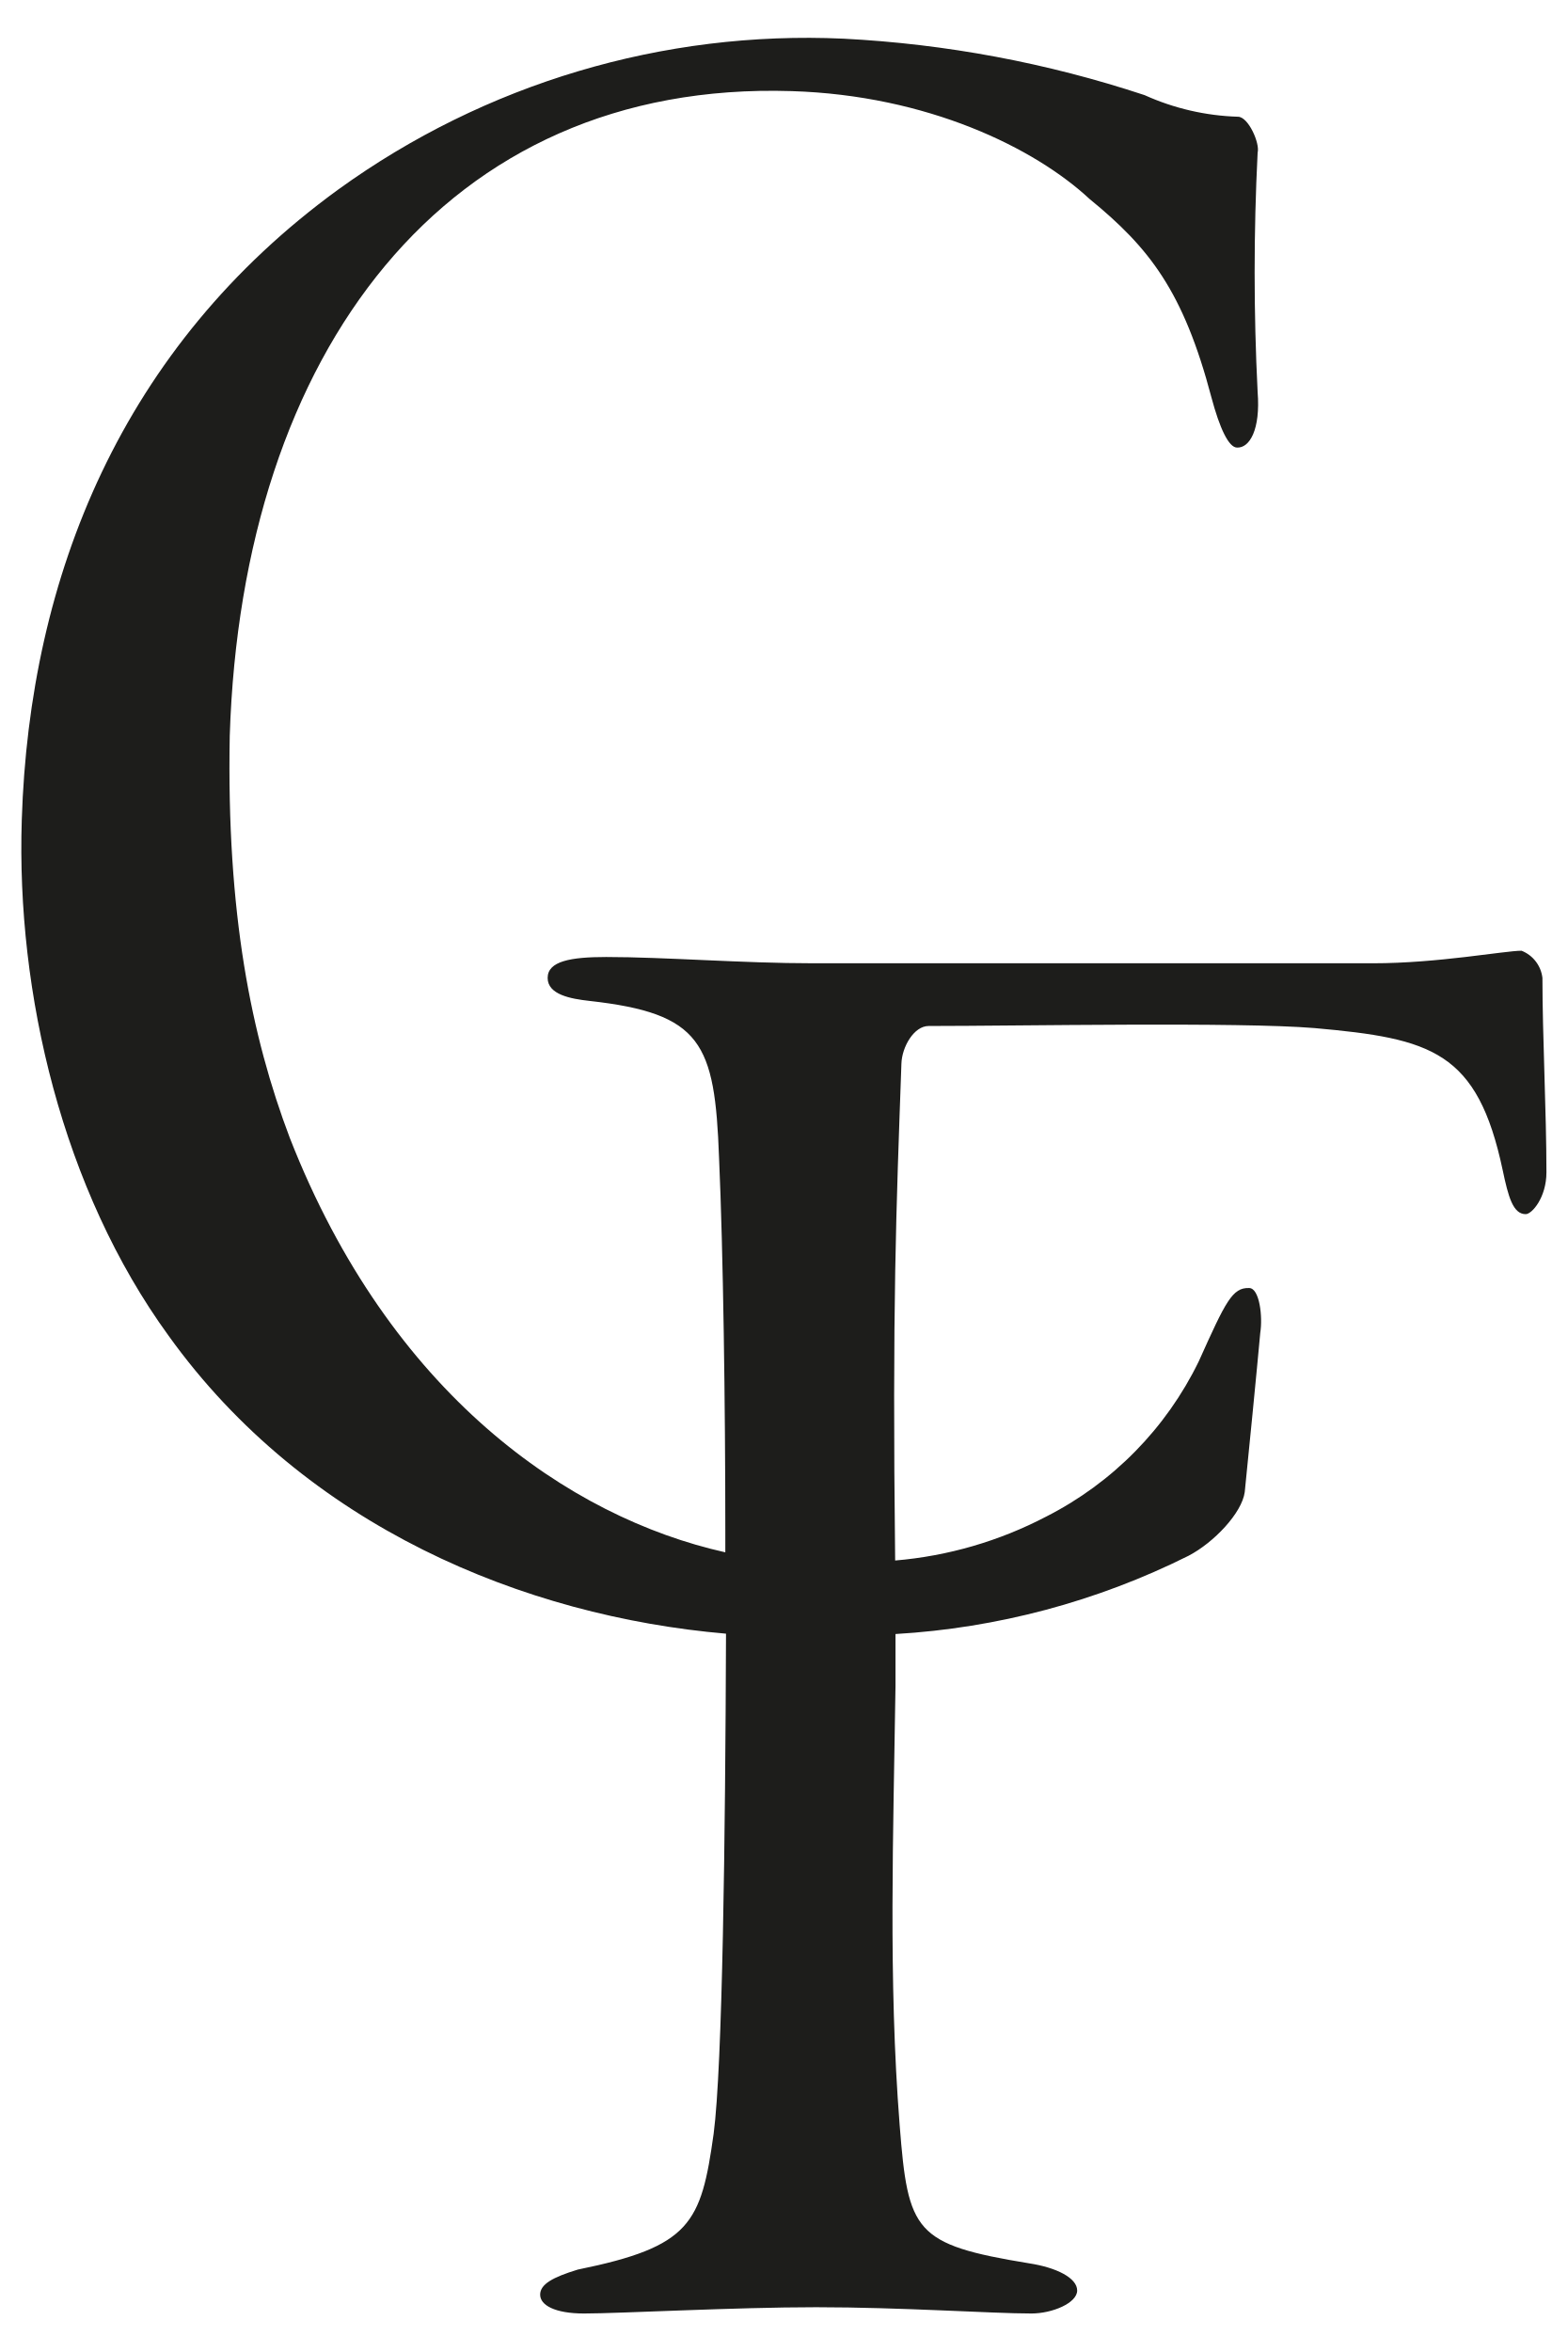
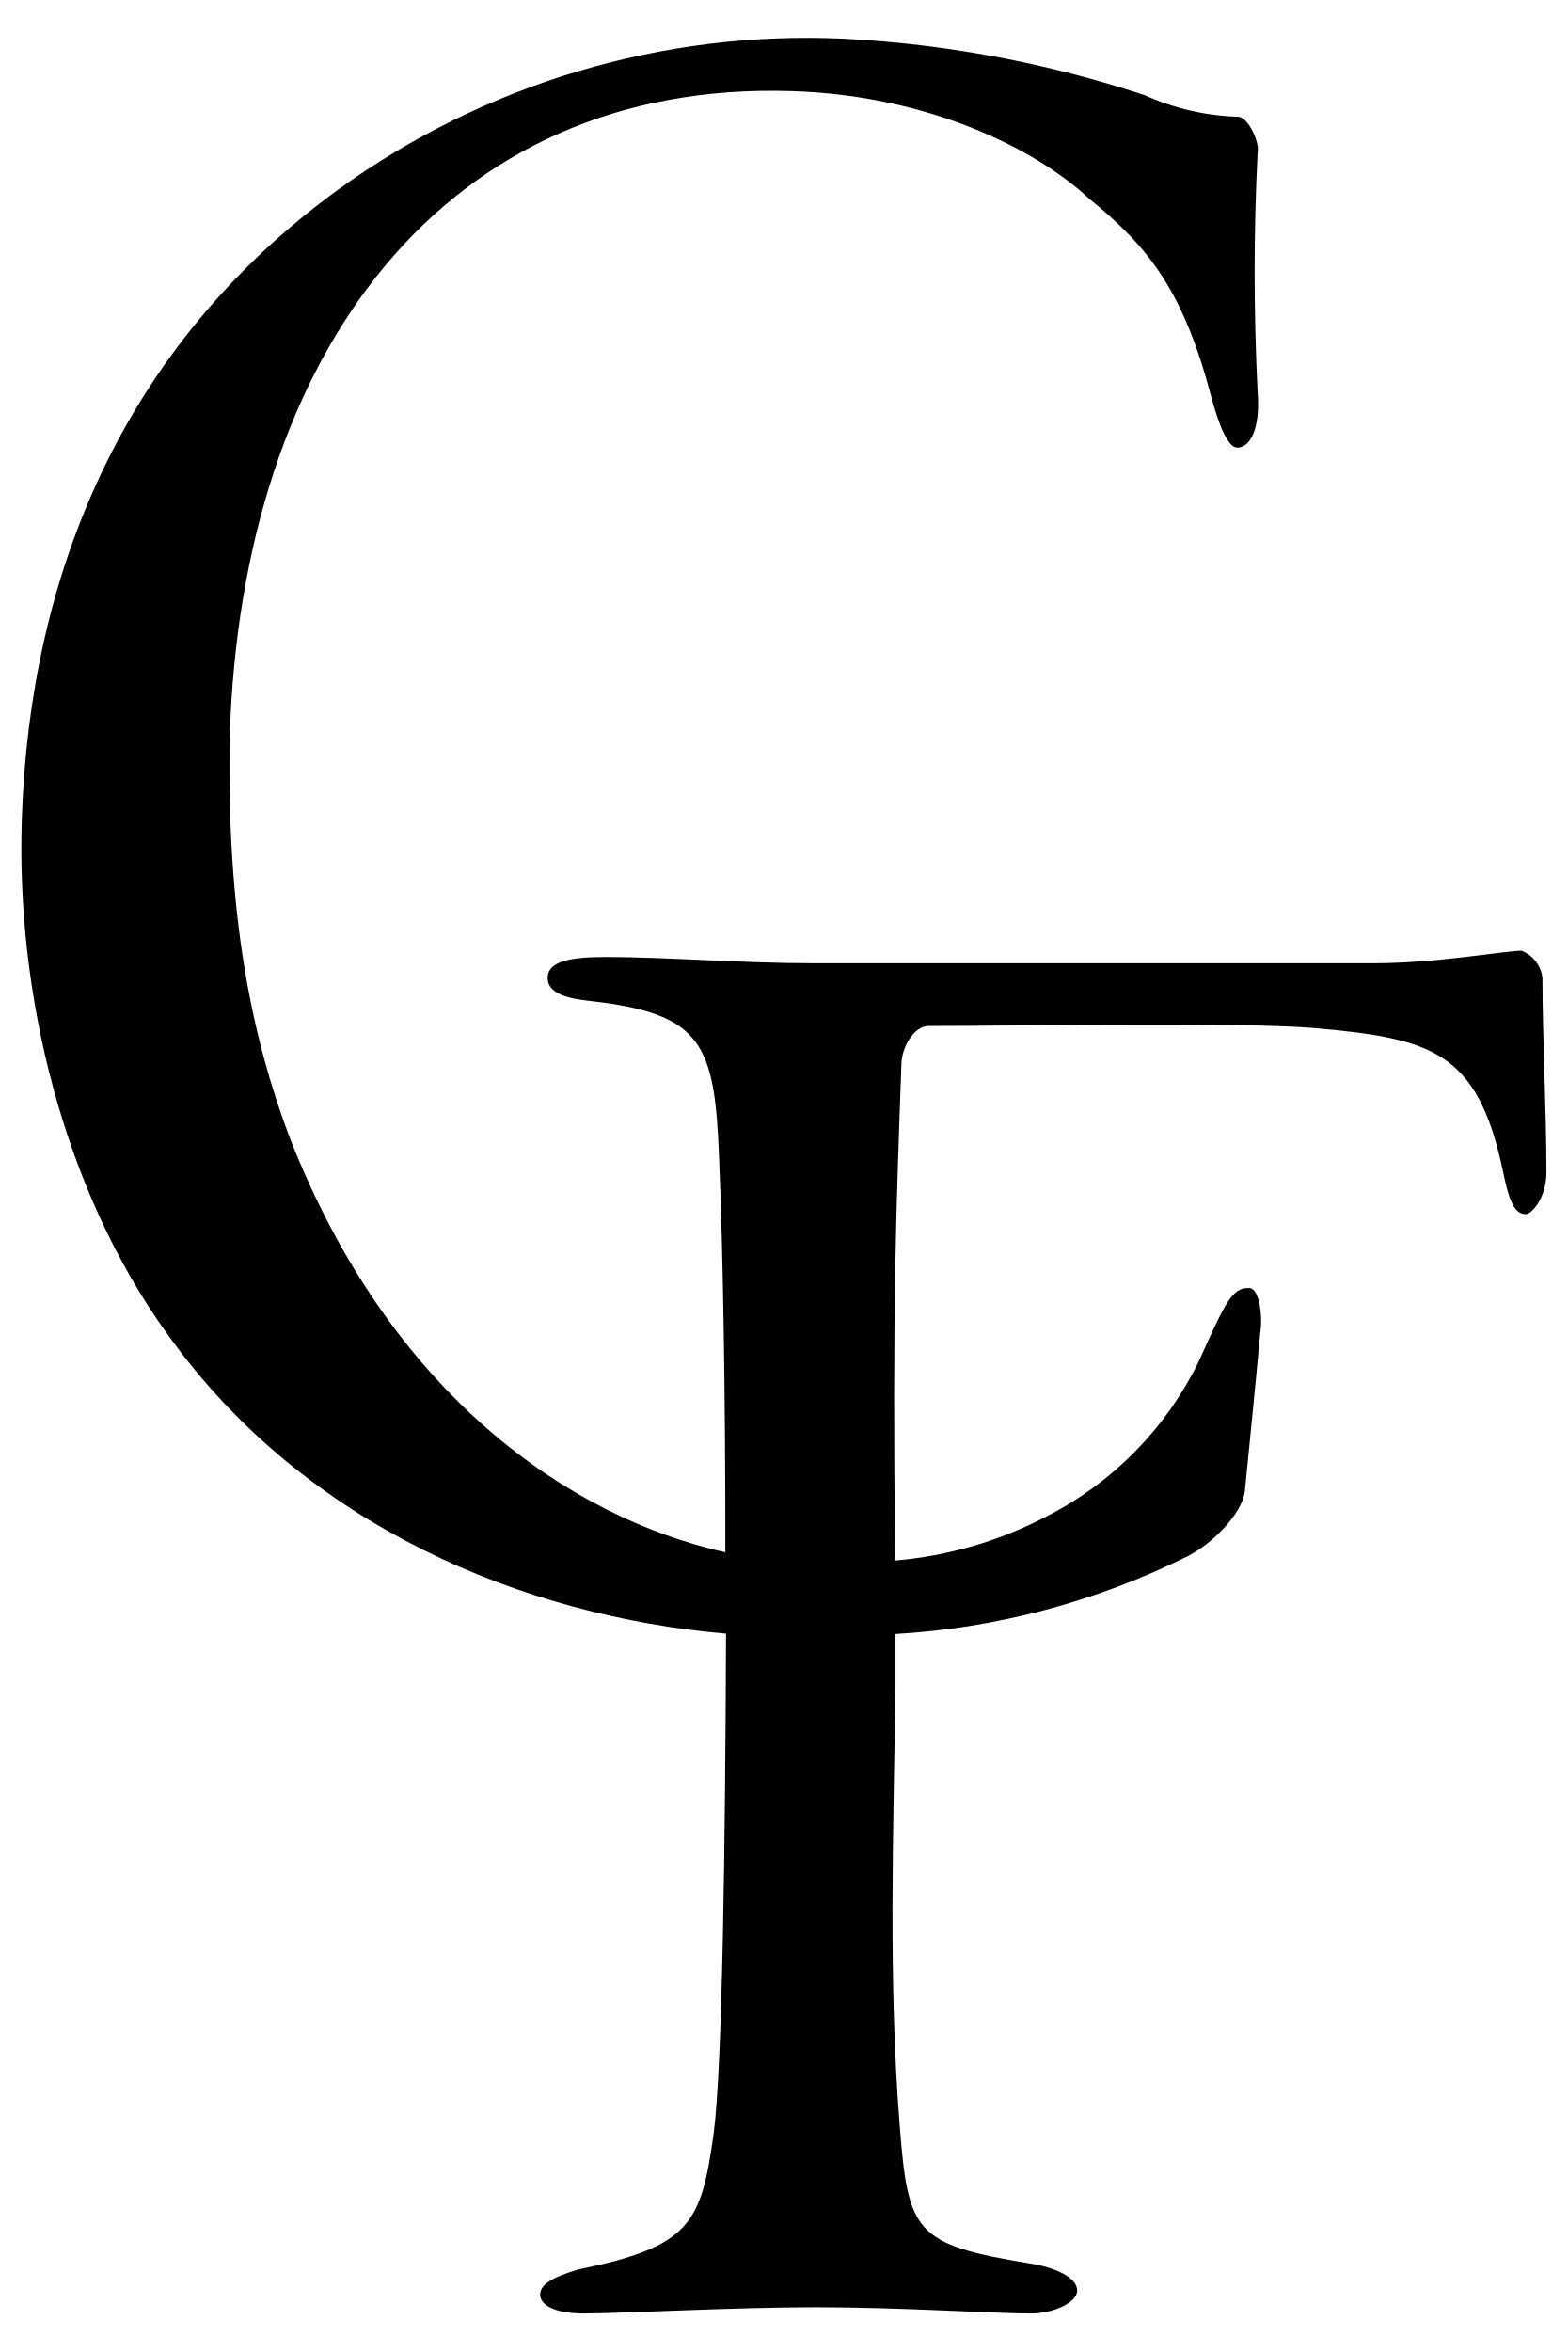
- <svg xmlns="http://www.w3.org/2000/svg" viewBox="0 0 90 135">
-   <defs>
-     <style>.cls-1{fill:#1d1d1b;}</style>
-   </defs>
+ <svg xmlns="http://www.w3.org/2000/svg" fill="oklch(0.93 0.034 272.788)" viewBox="0 0 90 135">
  <g id="Layer_2" data-name="Layer 2">
    <path class="cls-1" d="M88.78,67.29c0,1.44-.83,2.4-1.19,2.4-.73,0-1-1-1.32-2.52-1.45-6.84-4.08-7.56-10.8-8.16-4.32-.36-17-.12-22.16-.12-.84,0-1.53,1.2-1.56,2.16-.3,8.48-.53,13.8-.36,28.52a22.85,22.85,0,0,0,8.67-2.52,19.62,19.62,0,0,0,8.76-8.91c1.55-3.45,1.93-4.24,2.89-4.21.6,0,.79,1.64.64,2.58-.18,2-.71,7.38-.89,9.13-.16,1.2-1.77,2.9-3.23,3.66a43.32,43.32,0,0,1-16.82,4.49c0,.85,0,1.83,0,3-.12,8.4-.42,16.83.24,25.2.48,6.12.84,6.84,7.43,7.92,1.57.24,2.76.84,2.76,1.56s-1.43,1.32-2.63,1.32c-2.28,0-7.44-.36-12.36-.36-4.68,0-11.28.36-13.32.36-1.68,0-2.52-.48-2.52-1.08s.72-1,2.16-1.44c6.48-1.32,7.08-2.64,7.8-7.8.51-3.88.67-17,.71-28.7-11.59-1-24.14-6.15-32-17.1C3.58,68.28.93,57,1.25,47.06,1.69,33.07,7,19.9,19.43,10.87a45.92,45.92,0,0,1,29-8.65A65.68,65.68,0,0,1,65.71,5.46,14.06,14.06,0,0,0,71.07,6.7c.6,0,1.27,1.53,1.13,2.06a137,137,0,0,0,0,13.74c.17,2.16-.46,3.22-1.18,3.19-.48,0-1-1.11-1.47-2.87-1.61-6.11-3.57-8.6-7-11.4-3.15-2.93-9.3-5.95-17.1-6.19-19.91-.63-31.56,15-32.26,37C13,52.41,14.42,59.46,16.64,65.32c5.75,14.68,16,21.77,25,23.78V87.81c0-7.08-.12-16-.36-21.36-.24-6.6-1-8.28-7.44-9-1.08-.12-2.4-.36-2.4-1.32s1.32-1.2,3.36-1.2c3.36,0,7.8.36,11.88.36H78.83c3.72,0,7.56-.72,8.52-.72a1.91,1.91,0,0,1,1.2,1.56C88.55,59.49,88.78,63.81,88.78,67.29Z" />
  </g>
</svg>
